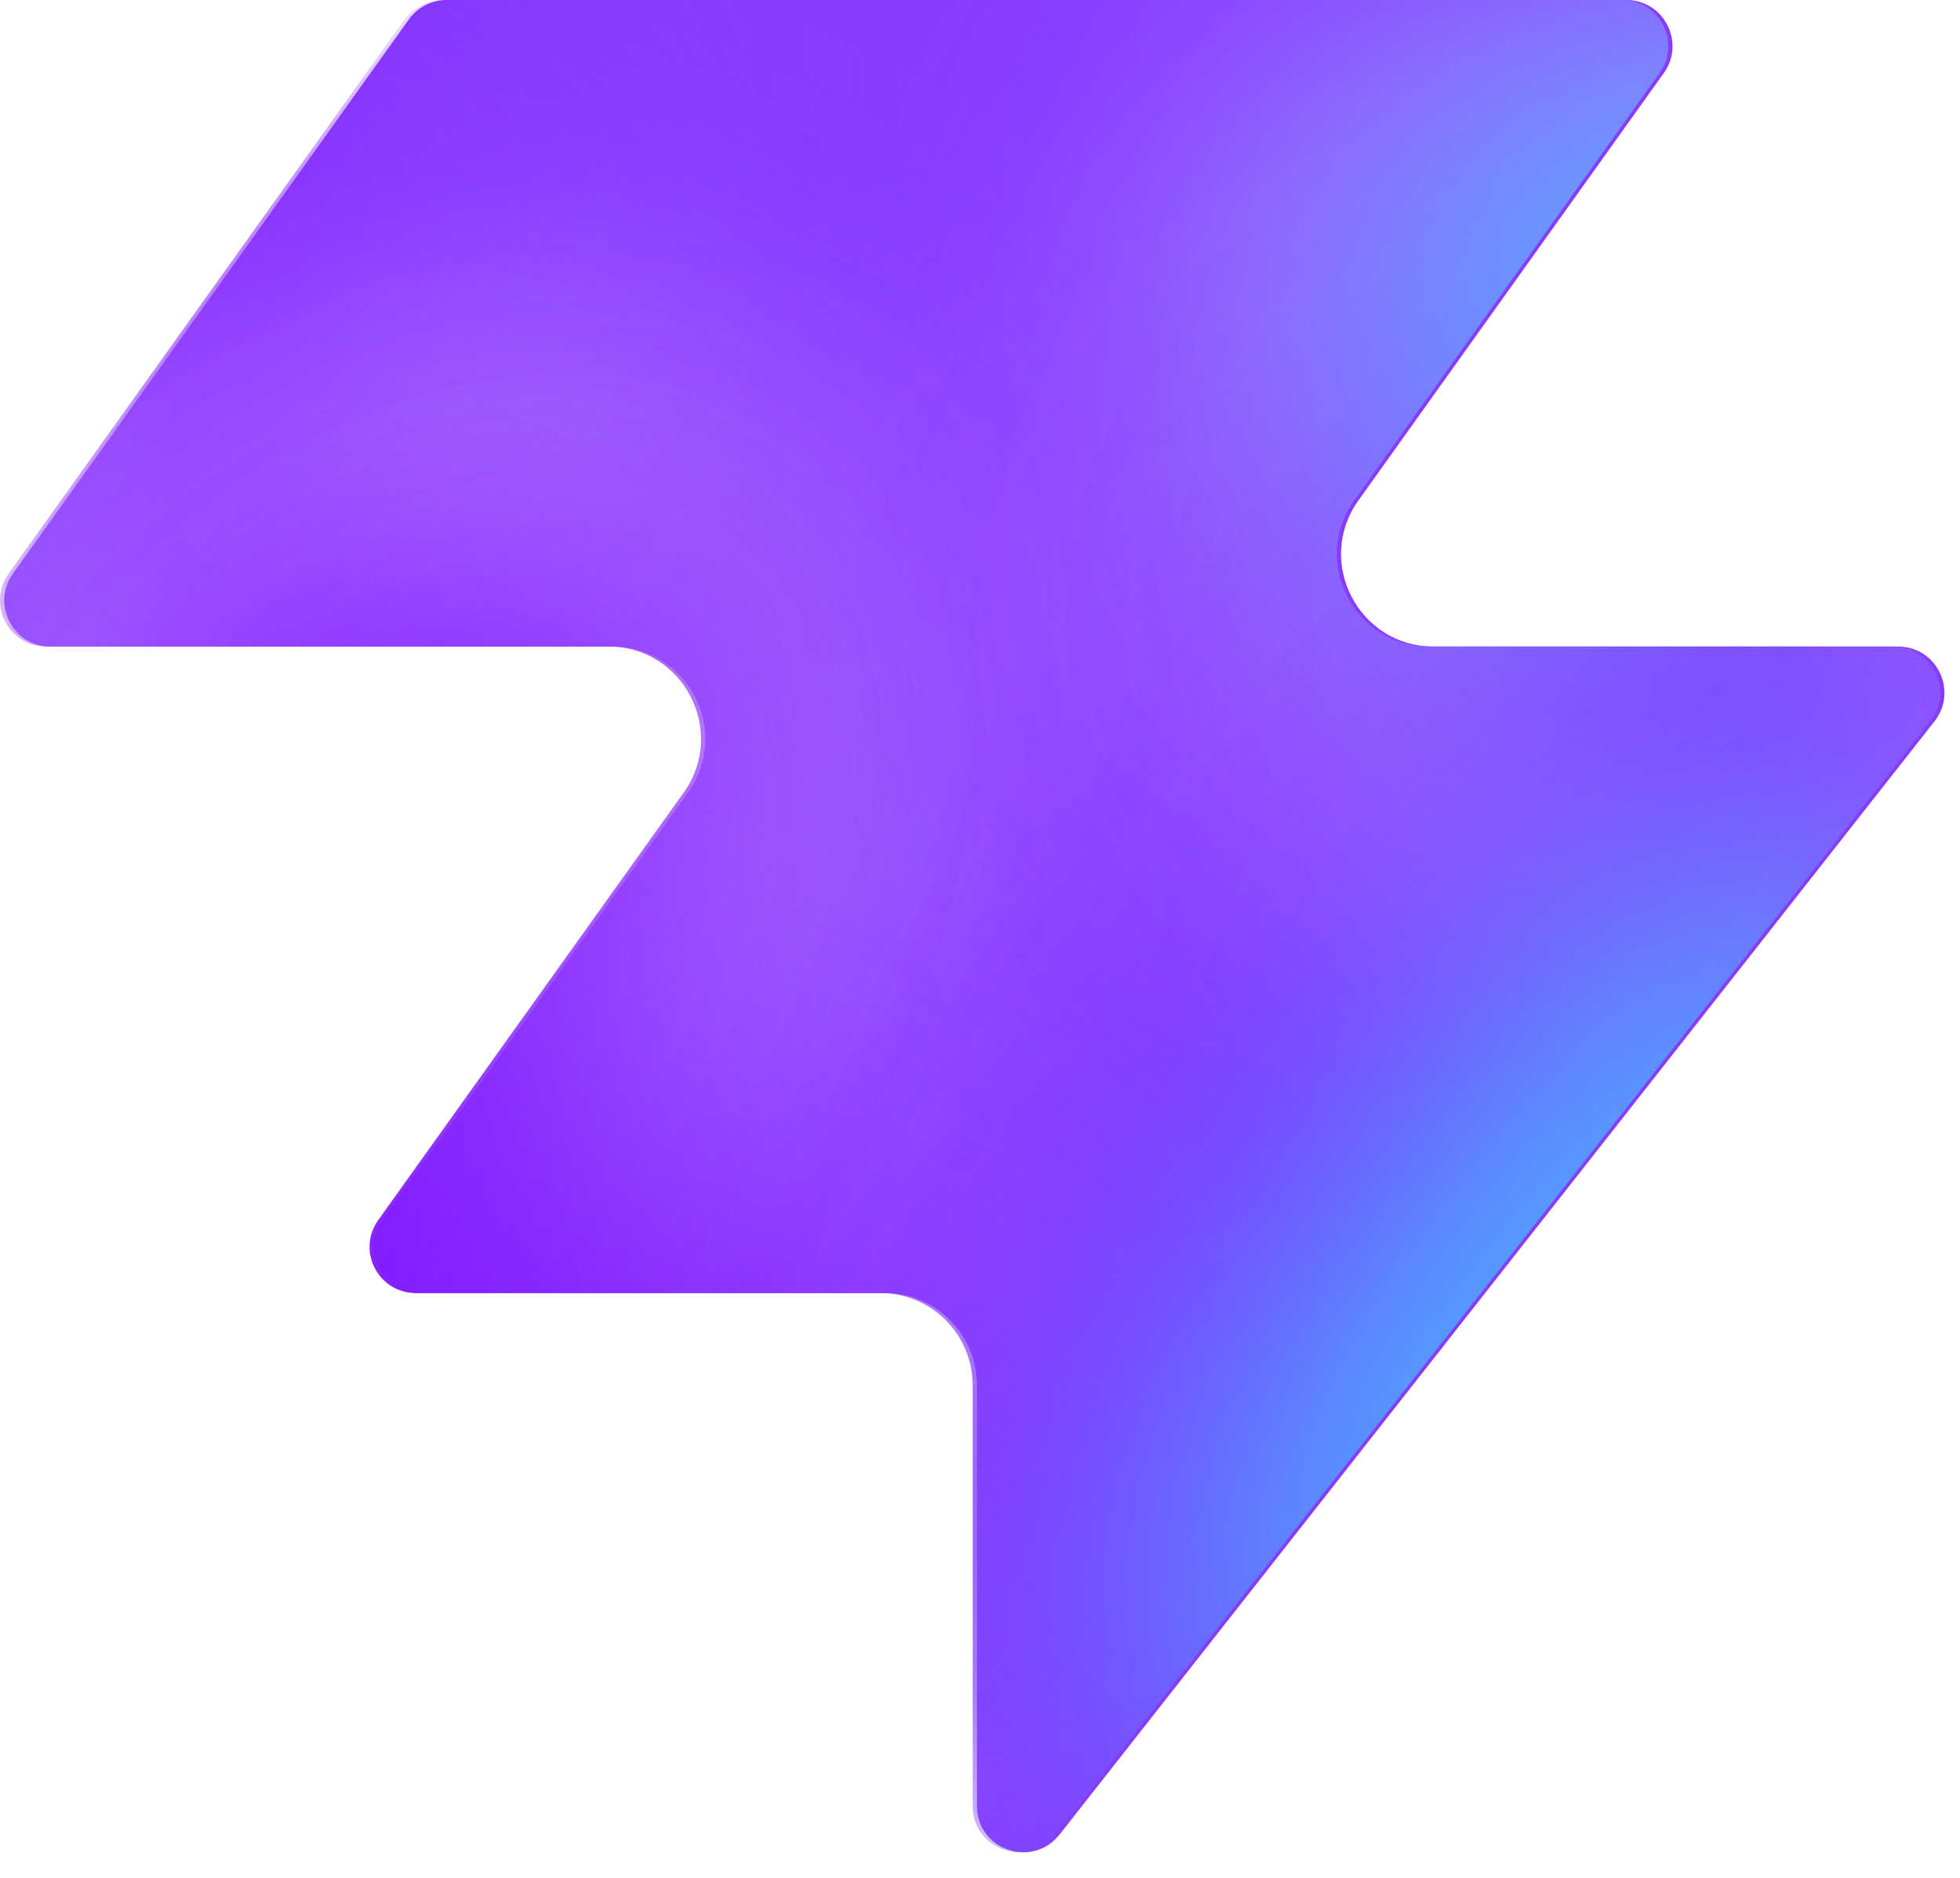
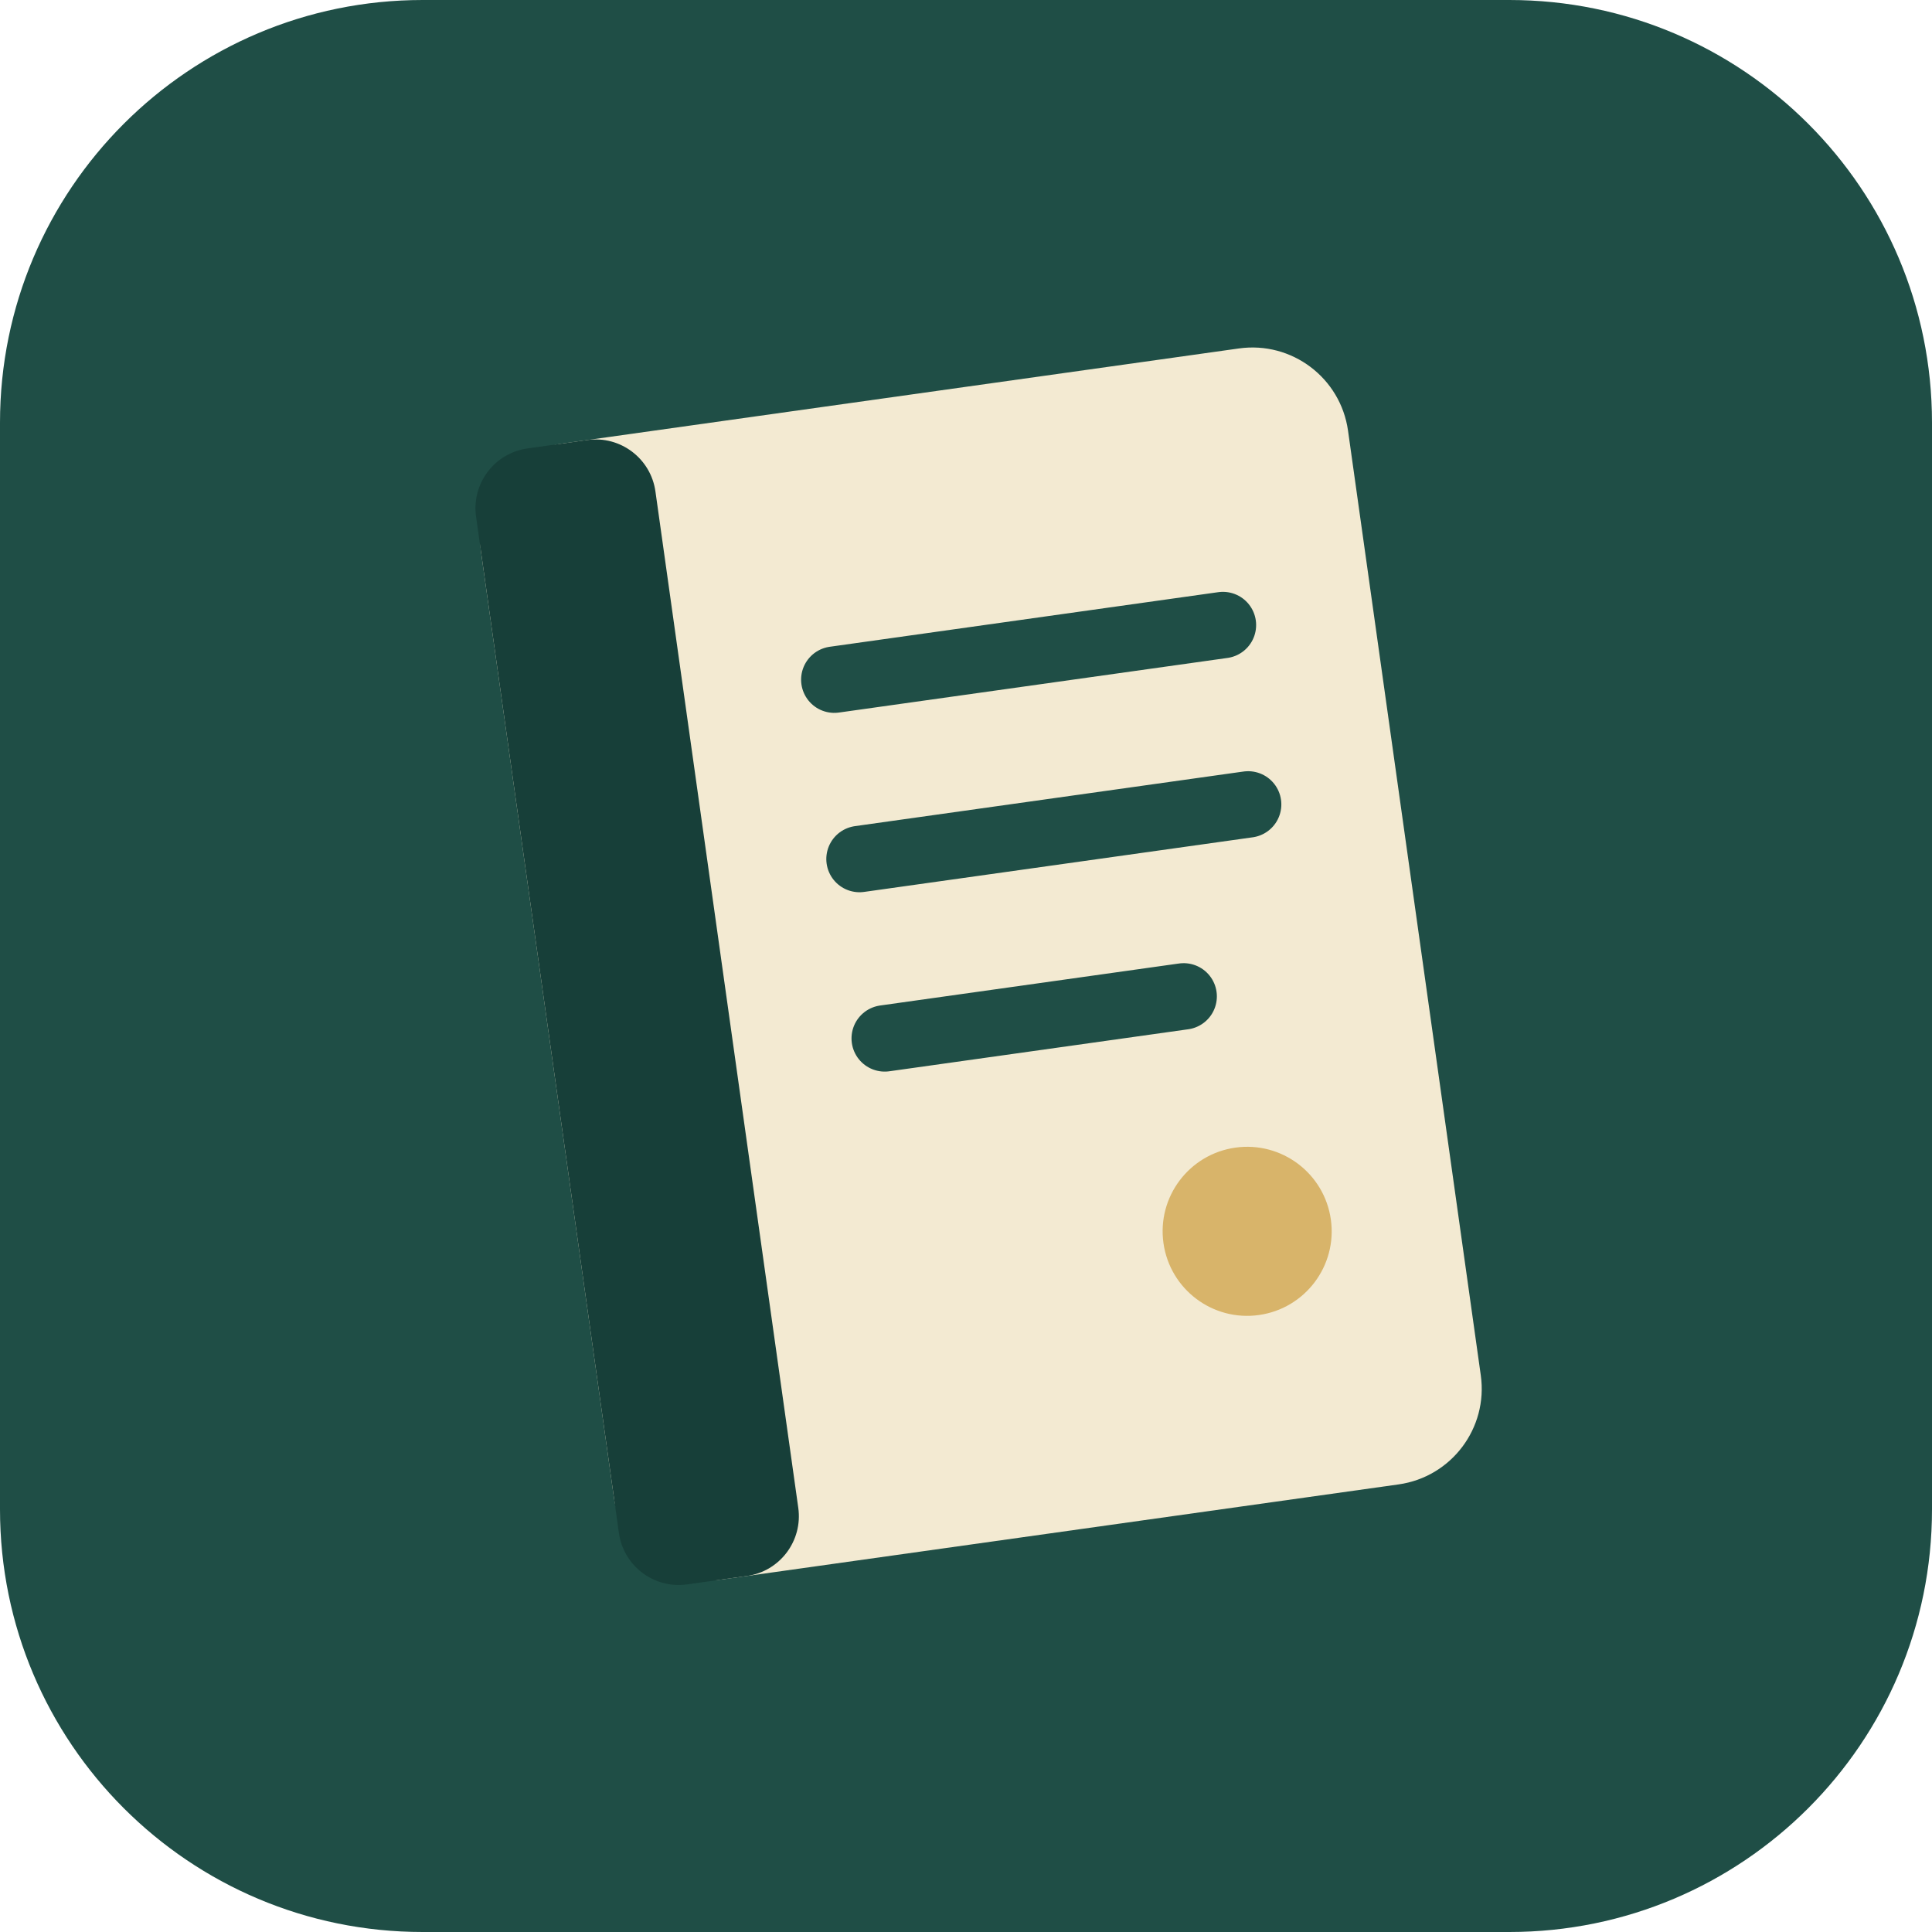
- <svg xmlns="http://www.w3.org/2000/svg" width="48" height="46" fill="none" viewBox="0 0 48 46">
-   <path fill="#863bff" d="M25.946 44.938c-.664.845-2.021.375-2.021-.698V33.937a2.26 2.26 0 0 0-2.262-2.262H10.287c-.92 0-1.456-1.04-.92-1.788l7.48-10.471c1.07-1.497 0-3.578-1.842-3.578H1.237c-.92 0-1.456-1.04-.92-1.788L10.013.474c.214-.297.556-.474.92-.474h28.894c.92 0 1.456 1.04.92 1.788l-7.48 10.471c-1.07 1.498 0 3.579 1.842 3.579h11.377c.943 0 1.473 1.088.89 1.83L25.947 44.94z" style="fill:#863bff;fill:color(display-p3 .525 .23 1);fill-opacity:1" />
-   <mask id="a" width="48" height="46" x="0" y="0" maskUnits="userSpaceOnUse" style="mask-type:alpha">
-     <path fill="#000" d="M25.842 44.938c-.664.844-2.021.375-2.021-.698V33.937a2.26 2.26 0 0 0-2.262-2.262H10.183c-.92 0-1.456-1.04-.92-1.788l7.48-10.471c1.07-1.498 0-3.579-1.842-3.579H1.133c-.92 0-1.456-1.04-.92-1.787L9.91.473c.214-.297.556-.474.92-.474h28.894c.92 0 1.456 1.04.92 1.788l-7.48 10.471c-1.07 1.498 0 3.578 1.842 3.578h11.377c.943 0 1.473 1.088.89 1.832L25.843 44.94z" style="fill:#000;fill-opacity:1" />
-   </mask>
-   <g mask="url(#a)">
-     <g filter="url(#b)">
-       <ellipse cx="5.508" cy="14.704" fill="#ede6ff" rx="5.508" ry="14.704" style="fill:#ede6ff;fill:color(display-p3 .927 .903 1);fill-opacity:1" transform="matrix(.00324 1 1 -.00324 -4.47 31.516)" />
-     </g>
-     <g filter="url(#c)">
-       <ellipse cx="10.399" cy="29.851" fill="#ede6ff" rx="10.399" ry="29.851" style="fill:#ede6ff;fill:color(display-p3 .927 .903 1);fill-opacity:1" transform="matrix(.00324 1 1 -.00324 -39.328 7.883)" />
-     </g>
-     <g filter="url(#d)">
-       <ellipse cx="5.508" cy="30.487" fill="#7e14ff" rx="5.508" ry="30.487" style="fill:#7e14ff;fill:color(display-p3 .492 .077 1);fill-opacity:1" transform="rotate(89.814 -25.913 -14.639)scale(1 -1)" />
-     </g>
-     <g filter="url(#e)">
-       <ellipse cx="5.508" cy="30.599" fill="#7e14ff" rx="5.508" ry="30.599" style="fill:#7e14ff;fill:color(display-p3 .492 .077 1);fill-opacity:1" transform="rotate(89.814 -32.644 -3.334)scale(1 -1)" />
-     </g>
-     <g filter="url(#f)">
-       <ellipse cx="5.508" cy="30.599" fill="#7e14ff" rx="5.508" ry="30.599" style="fill:#7e14ff;fill:color(display-p3 .492 .077 1);fill-opacity:1" transform="matrix(.00324 1 1 -.00324 -34.34 30.47)" />
-     </g>
-     <g filter="url(#g)">
-       <ellipse cx="14.072" cy="22.078" fill="#ede6ff" rx="14.072" ry="22.078" style="fill:#ede6ff;fill:color(display-p3 .927 .903 1);fill-opacity:1" transform="rotate(93.35 24.506 48.493)scale(-1 1)" />
-     </g>
-     <g filter="url(#h)">
-       <ellipse cx="3.47" cy="21.501" fill="#7e14ff" rx="3.47" ry="21.501" style="fill:#7e14ff;fill:color(display-p3 .492 .077 1);fill-opacity:1" transform="rotate(89.009 28.708 47.59)scale(-1 1)" />
-     </g>
-     <g filter="url(#i)">
-       <ellipse cx="3.47" cy="21.501" fill="#7e14ff" rx="3.47" ry="21.501" style="fill:#7e14ff;fill:color(display-p3 .492 .077 1);fill-opacity:1" transform="rotate(89.009 28.708 47.59)scale(-1 1)" />
-     </g>
-     <g filter="url(#j)">
-       <ellipse cx=".387" cy="8.972" fill="#7e14ff" rx="4.407" ry="29.108" style="fill:#7e14ff;fill:color(display-p3 .492 .077 1);fill-opacity:1" transform="rotate(39.51 .387 8.972)" />
-     </g>
-     <g filter="url(#k)">
-       <ellipse cx="47.523" cy="-6.092" fill="#7e14ff" rx="4.407" ry="29.108" style="fill:#7e14ff;fill:color(display-p3 .492 .077 1);fill-opacity:1" transform="rotate(37.892 47.523 -6.092)" />
-     </g>
-     <g filter="url(#l)">
-       <ellipse cx="41.412" cy="6.333" fill="#47bfff" rx="5.971" ry="9.665" style="fill:#47bfff;fill:color(display-p3 .28 .748 1);fill-opacity:1" transform="rotate(37.892 41.412 6.333)" />
-     </g>
-     <g filter="url(#m)">
-       <ellipse cx="-1.879" cy="38.332" fill="#7e14ff" rx="4.407" ry="29.108" style="fill:#7e14ff;fill:color(display-p3 .492 .077 1);fill-opacity:1" transform="rotate(37.892 -1.88 38.332)" />
-     </g>
-     <g filter="url(#n)">
-       <ellipse cx="-1.879" cy="38.332" fill="#7e14ff" rx="4.407" ry="29.108" style="fill:#7e14ff;fill:color(display-p3 .492 .077 1);fill-opacity:1" transform="rotate(37.892 -1.88 38.332)" />
-     </g>
-     <g filter="url(#o)">
-       <ellipse cx="35.651" cy="29.907" fill="#7e14ff" rx="4.407" ry="29.108" style="fill:#7e14ff;fill:color(display-p3 .492 .077 1);fill-opacity:1" transform="rotate(37.892 35.651 29.907)" />
-     </g>
-     <g filter="url(#p)">
-       <ellipse cx="38.418" cy="32.4" fill="#47bfff" rx="5.971" ry="15.297" style="fill:#47bfff;fill:color(display-p3 .28 .748 1);fill-opacity:1" transform="rotate(37.892 38.418 32.4)" />
-     </g>
+ <svg xmlns="http://www.w3.org/2000/svg" viewBox="0 0 32 32">
+   <rect width="32" height="32" rx="7" fill="#1f4e46" />
+   <g transform="rotate(-8 16 16)">
+     <rect x="9" y="6.5" width="14.5" height="19" rx="1.6" fill="#f3ead2" />
+     <rect x="9" y="6.5" width="3" height="19" rx="1" fill="#173f39" />
+     <line x1="14.5" y1="11" x2="21" y2="11" stroke="#1f4e46" stroke-width="1.1" stroke-linecap="round" />
+     <line x1="14.5" y1="14" x2="21" y2="14" stroke="#1f4e46" stroke-width="1.1" stroke-linecap="round" />
+     <line x1="14.5" y1="17" x2="19.5" y2="17" stroke="#1f4e46" stroke-width="1.1" stroke-linecap="round" />
+     <circle cx="20" cy="21" r="1.4" fill="#d8b46a" />
  </g>
-   <defs>
-     <filter id="b" width="60.045" height="41.654" x="-19.77" y="16.149" color-interpolation-filters="sRGB" filterUnits="userSpaceOnUse">
-       <feFlood flood-opacity="0" result="BackgroundImageFix" />
-       <feBlend in="SourceGraphic" in2="BackgroundImageFix" result="shape" />
-       <feGaussianBlur result="effect1_foregroundBlur_2002_17158" stdDeviation="7.659" />
-     </filter>
-     <filter id="c" width="90.34" height="51.437" x="-54.613" y="-7.533" color-interpolation-filters="sRGB" filterUnits="userSpaceOnUse">
-       <feFlood flood-opacity="0" result="BackgroundImageFix" />
-       <feBlend in="SourceGraphic" in2="BackgroundImageFix" result="shape" />
-       <feGaussianBlur result="effect1_foregroundBlur_2002_17158" stdDeviation="7.659" />
-     </filter>
-     <filter id="d" width="79.355" height="29.4" x="-49.64" y="2.03" color-interpolation-filters="sRGB" filterUnits="userSpaceOnUse">
-       <feFlood flood-opacity="0" result="BackgroundImageFix" />
-       <feBlend in="SourceGraphic" in2="BackgroundImageFix" result="shape" />
-       <feGaussianBlur result="effect1_foregroundBlur_2002_17158" stdDeviation="4.596" />
-     </filter>
-     <filter id="e" width="79.579" height="29.4" x="-45.045" y="20.029" color-interpolation-filters="sRGB" filterUnits="userSpaceOnUse">
-       <feFlood flood-opacity="0" result="BackgroundImageFix" />
-       <feBlend in="SourceGraphic" in2="BackgroundImageFix" result="shape" />
-       <feGaussianBlur result="effect1_foregroundBlur_2002_17158" stdDeviation="4.596" />
-     </filter>
-     <filter id="f" width="79.579" height="29.4" x="-43.513" y="21.178" color-interpolation-filters="sRGB" filterUnits="userSpaceOnUse">
-       <feFlood flood-opacity="0" result="BackgroundImageFix" />
-       <feBlend in="SourceGraphic" in2="BackgroundImageFix" result="shape" />
-       <feGaussianBlur result="effect1_foregroundBlur_2002_17158" stdDeviation="4.596" />
-     </filter>
-     <filter id="g" width="74.749" height="58.852" x="15.756" y="-17.901" color-interpolation-filters="sRGB" filterUnits="userSpaceOnUse">
-       <feFlood flood-opacity="0" result="BackgroundImageFix" />
-       <feBlend in="SourceGraphic" in2="BackgroundImageFix" result="shape" />
-       <feGaussianBlur result="effect1_foregroundBlur_2002_17158" stdDeviation="7.659" />
-     </filter>
-     <filter id="h" width="61.377" height="25.362" x="23.548" y="2.284" color-interpolation-filters="sRGB" filterUnits="userSpaceOnUse">
-       <feFlood flood-opacity="0" result="BackgroundImageFix" />
-       <feBlend in="SourceGraphic" in2="BackgroundImageFix" result="shape" />
-       <feGaussianBlur result="effect1_foregroundBlur_2002_17158" stdDeviation="4.596" />
-     </filter>
-     <filter id="i" width="61.377" height="25.362" x="23.548" y="2.284" color-interpolation-filters="sRGB" filterUnits="userSpaceOnUse">
-       <feFlood flood-opacity="0" result="BackgroundImageFix" />
-       <feBlend in="SourceGraphic" in2="BackgroundImageFix" result="shape" />
-       <feGaussianBlur result="effect1_foregroundBlur_2002_17158" stdDeviation="4.596" />
-     </filter>
-     <filter id="j" width="56.045" height="63.649" x="-27.636" y="-22.853" color-interpolation-filters="sRGB" filterUnits="userSpaceOnUse">
-       <feFlood flood-opacity="0" result="BackgroundImageFix" />
-       <feBlend in="SourceGraphic" in2="BackgroundImageFix" result="shape" />
-       <feGaussianBlur result="effect1_foregroundBlur_2002_17158" stdDeviation="4.596" />
-     </filter>
-     <filter id="k" width="54.814" height="64.646" x="20.116" y="-38.415" color-interpolation-filters="sRGB" filterUnits="userSpaceOnUse">
-       <feFlood flood-opacity="0" result="BackgroundImageFix" />
-       <feBlend in="SourceGraphic" in2="BackgroundImageFix" result="shape" />
-       <feGaussianBlur result="effect1_foregroundBlur_2002_17158" stdDeviation="4.596" />
-     </filter>
-     <filter id="l" width="33.541" height="35.313" x="24.641" y="-11.323" color-interpolation-filters="sRGB" filterUnits="userSpaceOnUse">
-       <feFlood flood-opacity="0" result="BackgroundImageFix" />
-       <feBlend in="SourceGraphic" in2="BackgroundImageFix" result="shape" />
-       <feGaussianBlur result="effect1_foregroundBlur_2002_17158" stdDeviation="4.596" />
-     </filter>
-     <filter id="m" width="54.814" height="64.646" x="-29.286" y="6.009" color-interpolation-filters="sRGB" filterUnits="userSpaceOnUse">
-       <feFlood flood-opacity="0" result="BackgroundImageFix" />
-       <feBlend in="SourceGraphic" in2="BackgroundImageFix" result="shape" />
-       <feGaussianBlur result="effect1_foregroundBlur_2002_17158" stdDeviation="4.596" />
-     </filter>
-     <filter id="n" width="54.814" height="64.646" x="-29.286" y="6.009" color-interpolation-filters="sRGB" filterUnits="userSpaceOnUse">
-       <feFlood flood-opacity="0" result="BackgroundImageFix" />
-       <feBlend in="SourceGraphic" in2="BackgroundImageFix" result="shape" />
-       <feGaussianBlur result="effect1_foregroundBlur_2002_17158" stdDeviation="4.596" />
-     </filter>
-     <filter id="o" width="54.814" height="64.646" x="8.244" y="-2.416" color-interpolation-filters="sRGB" filterUnits="userSpaceOnUse">
-       <feFlood flood-opacity="0" result="BackgroundImageFix" />
-       <feBlend in="SourceGraphic" in2="BackgroundImageFix" result="shape" />
-       <feGaussianBlur result="effect1_foregroundBlur_2002_17158" stdDeviation="4.596" />
-     </filter>
-     <filter id="p" width="39.409" height="43.623" x="18.713" y="10.588" color-interpolation-filters="sRGB" filterUnits="userSpaceOnUse">
-       <feFlood flood-opacity="0" result="BackgroundImageFix" />
-       <feBlend in="SourceGraphic" in2="BackgroundImageFix" result="shape" />
-       <feGaussianBlur result="effect1_foregroundBlur_2002_17158" stdDeviation="4.596" />
-     </filter>
-   </defs>
</svg>
